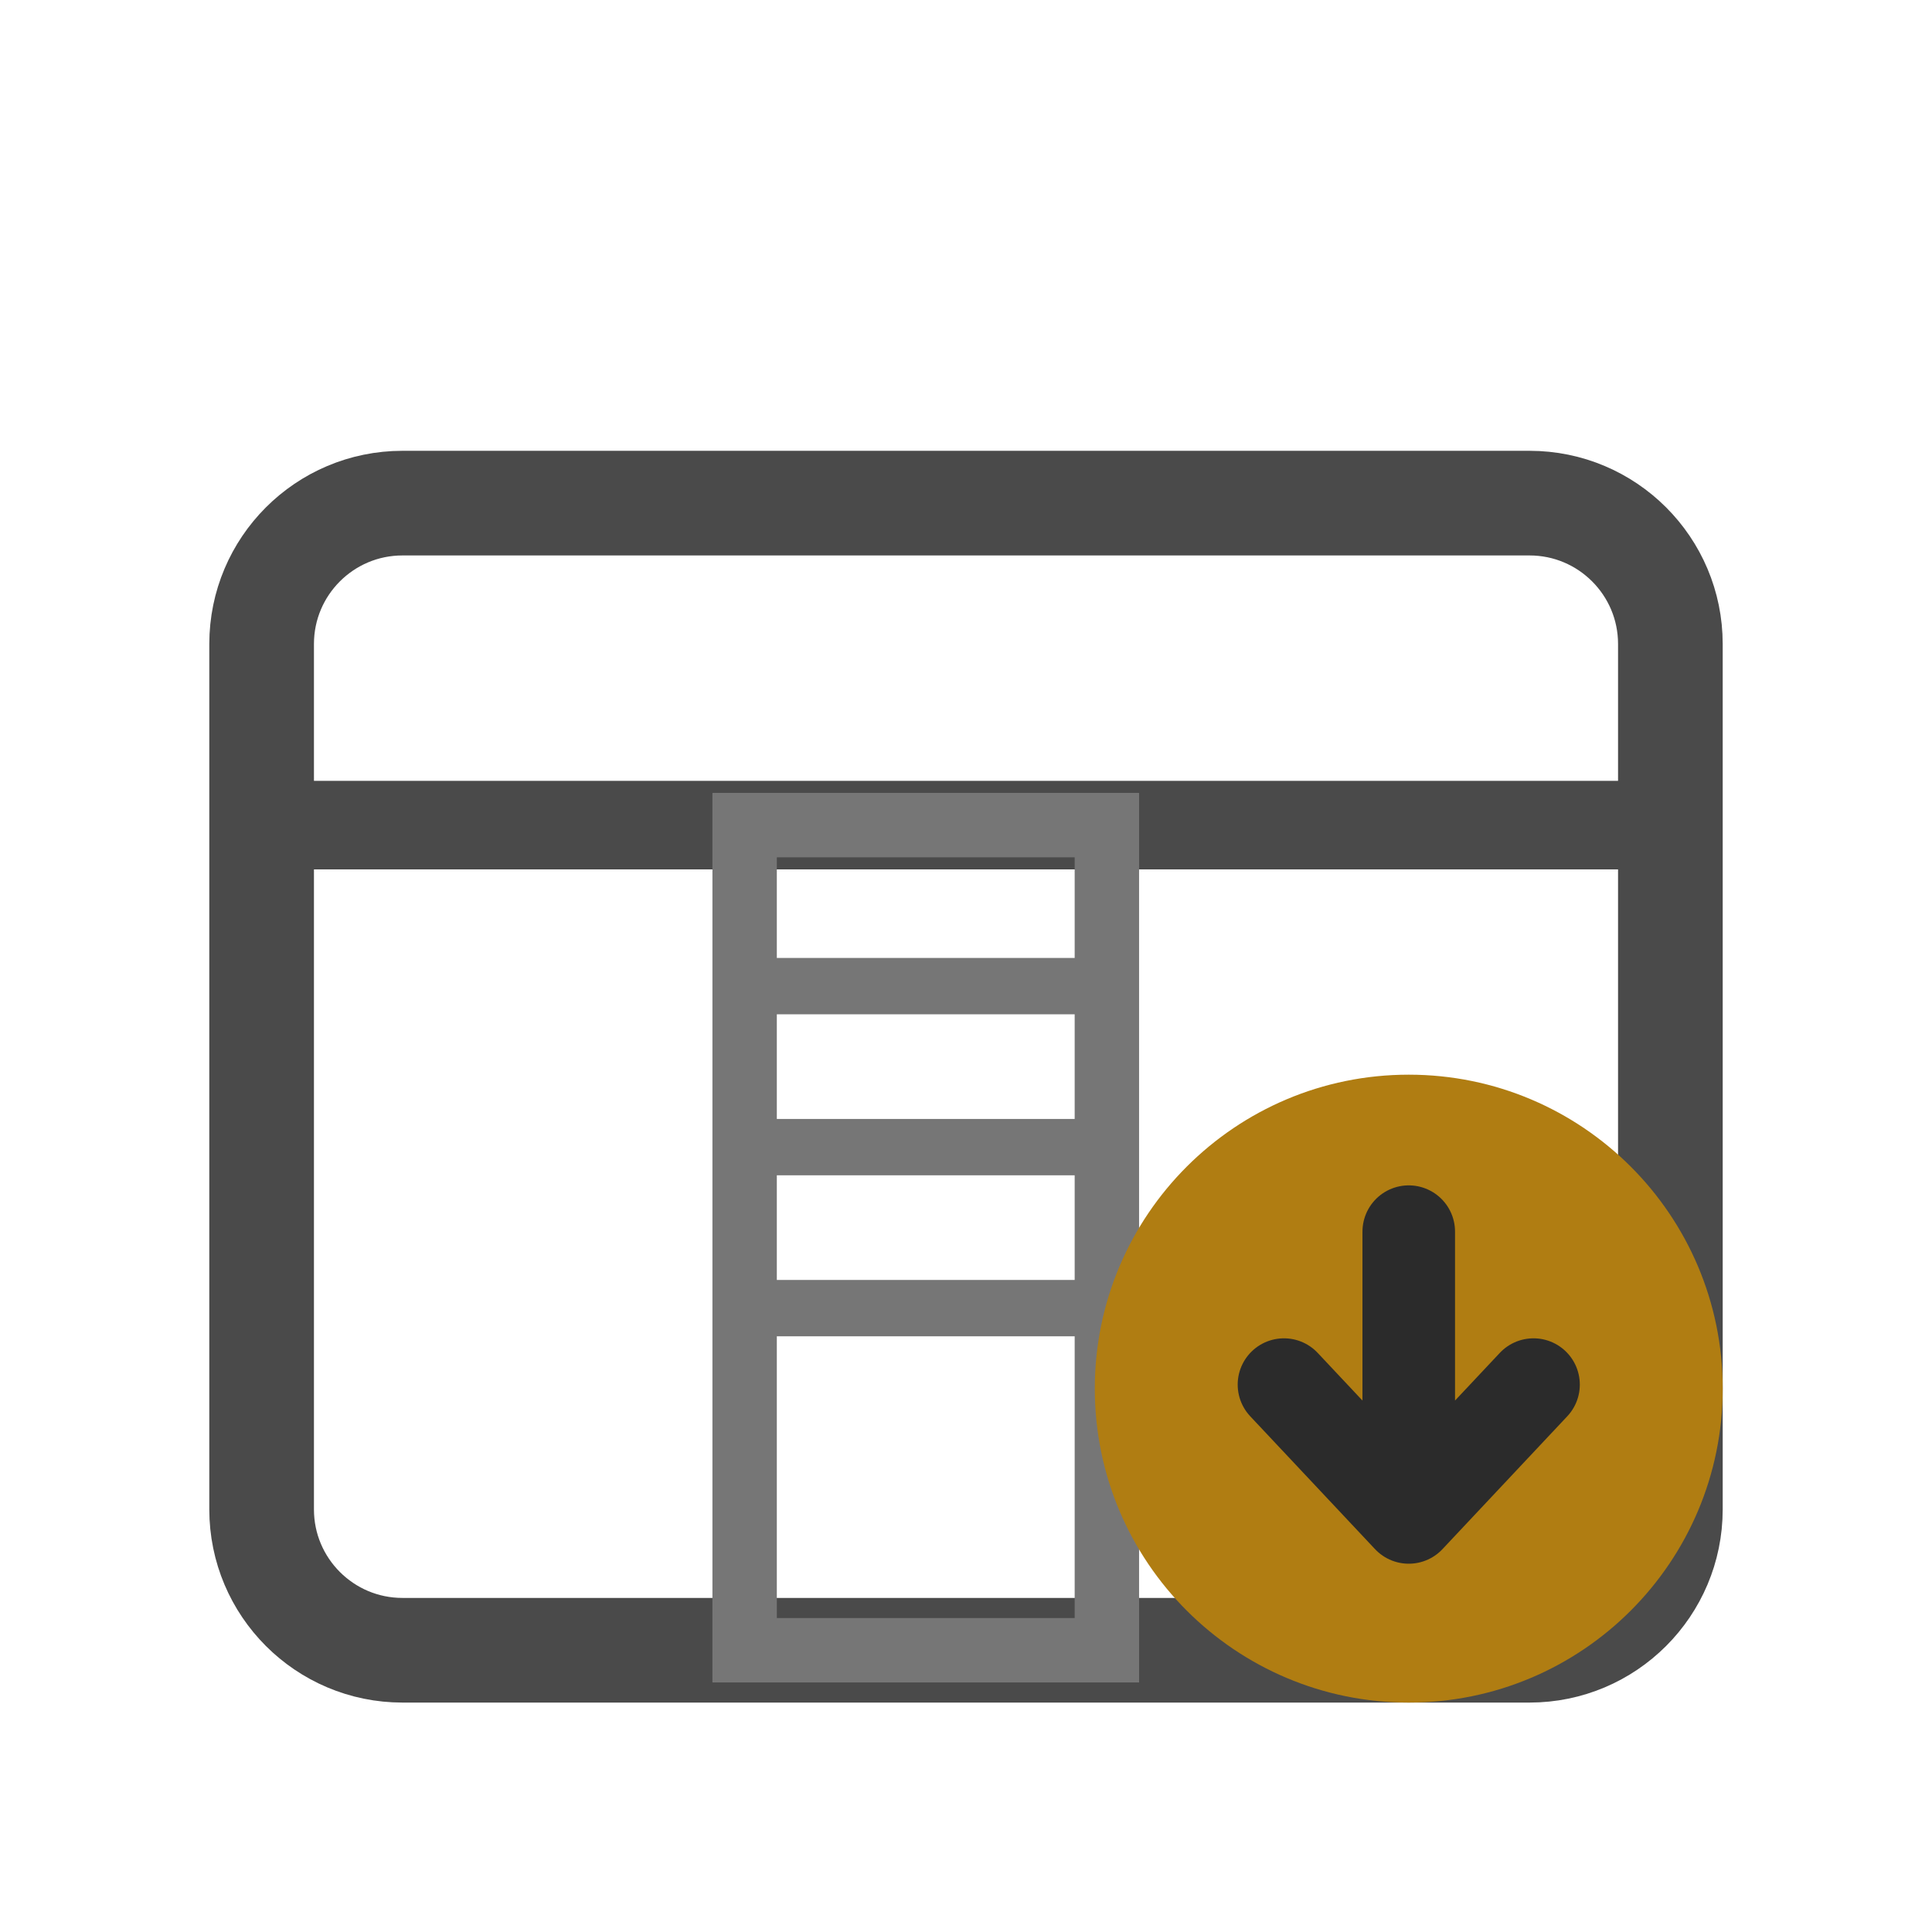
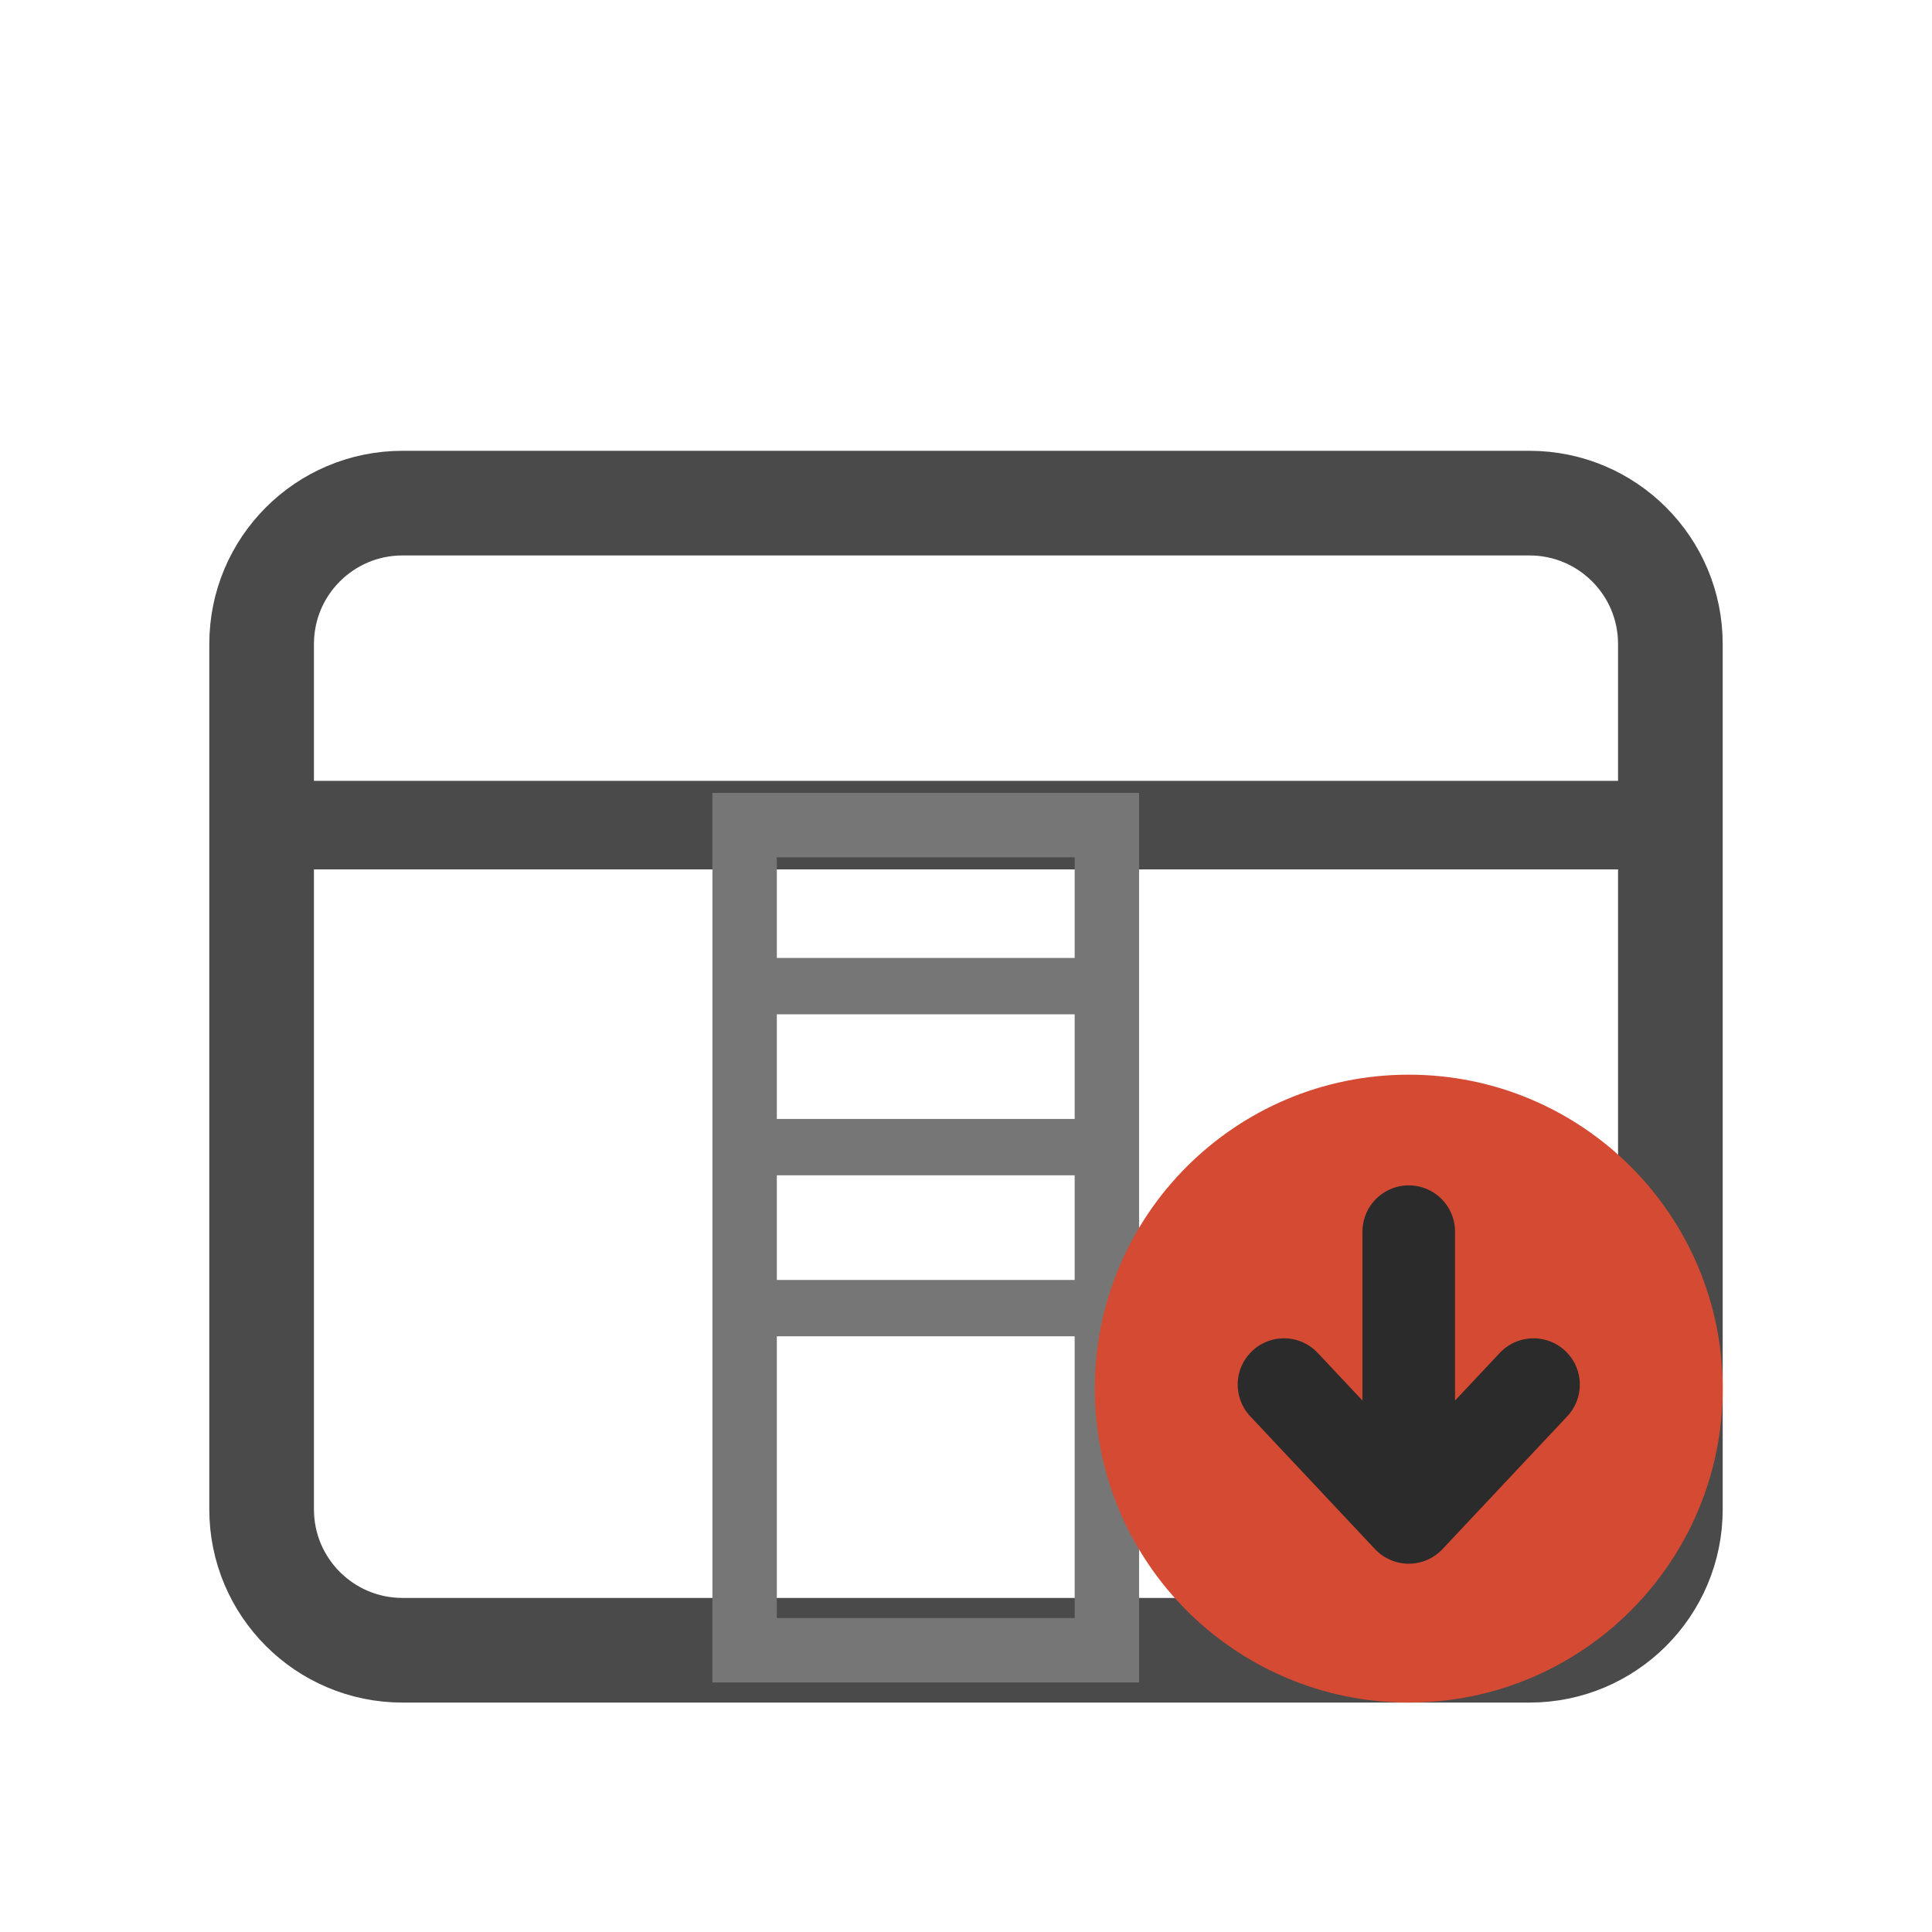
<svg xmlns="http://www.w3.org/2000/svg" viewBox="0 0 48 48">
  <rect x="6.5" y="12.5" width="35" height="28.5" rx="3.5" fill="none" stroke="#4a4a4a" stroke-width="2.6" />
  <path d="M6.5 20.5h35" stroke="#4a4a4a" stroke-width="2.2" />
  <path d="M18.5 20.5h9v20.5h-9Z" fill="none" stroke="#767676" stroke-width="1.6" />
  <path d="M18.5 24.5h9M18.5 28.5h9M18.5 32.5h9" stroke="#767676" stroke-width="1.4" />
-   <circle cx="35" cy="34.5" r="7.8" fill="#b07d12" />
+   <circle cx="35" cy="34.5" r="7.8" fill="#d44a33" />
  <path d="M35 30.6v6.6M31.9 34.4l3.1 3.3 3.1-3.3" fill="none" stroke="#2b2b2b" stroke-width="2.3" stroke-linecap="round" stroke-linejoin="round" />
</svg>
